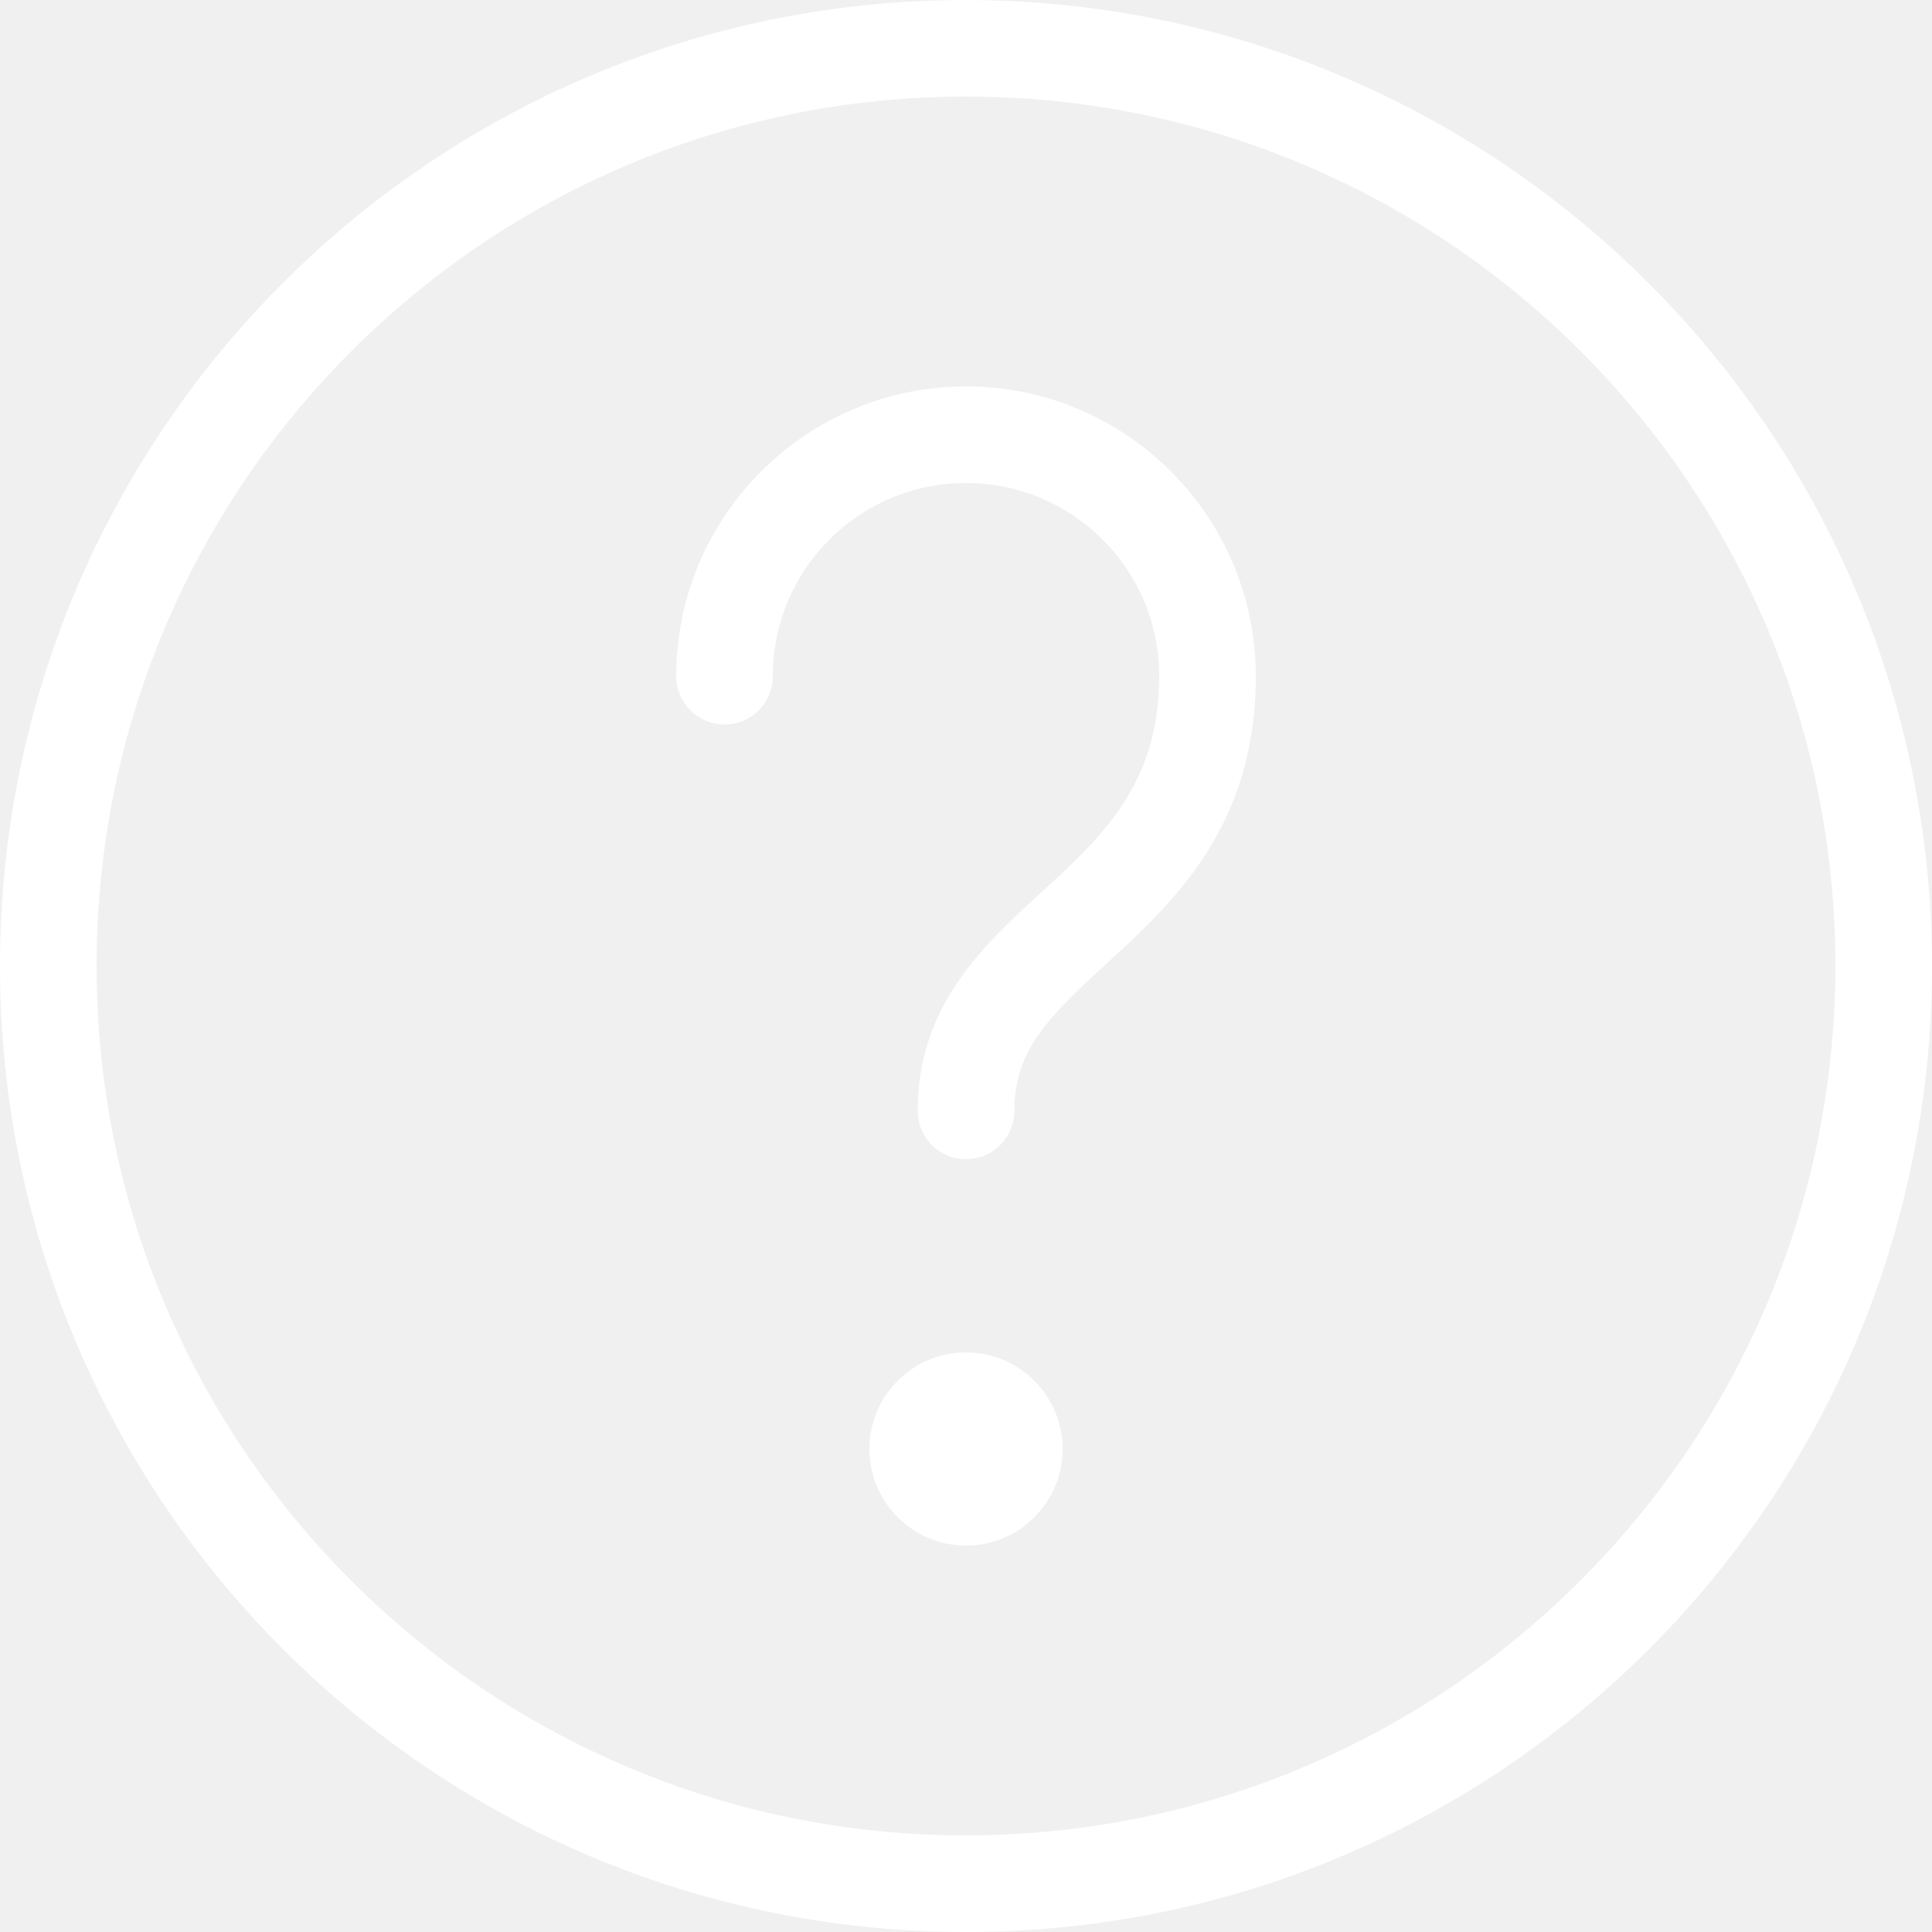
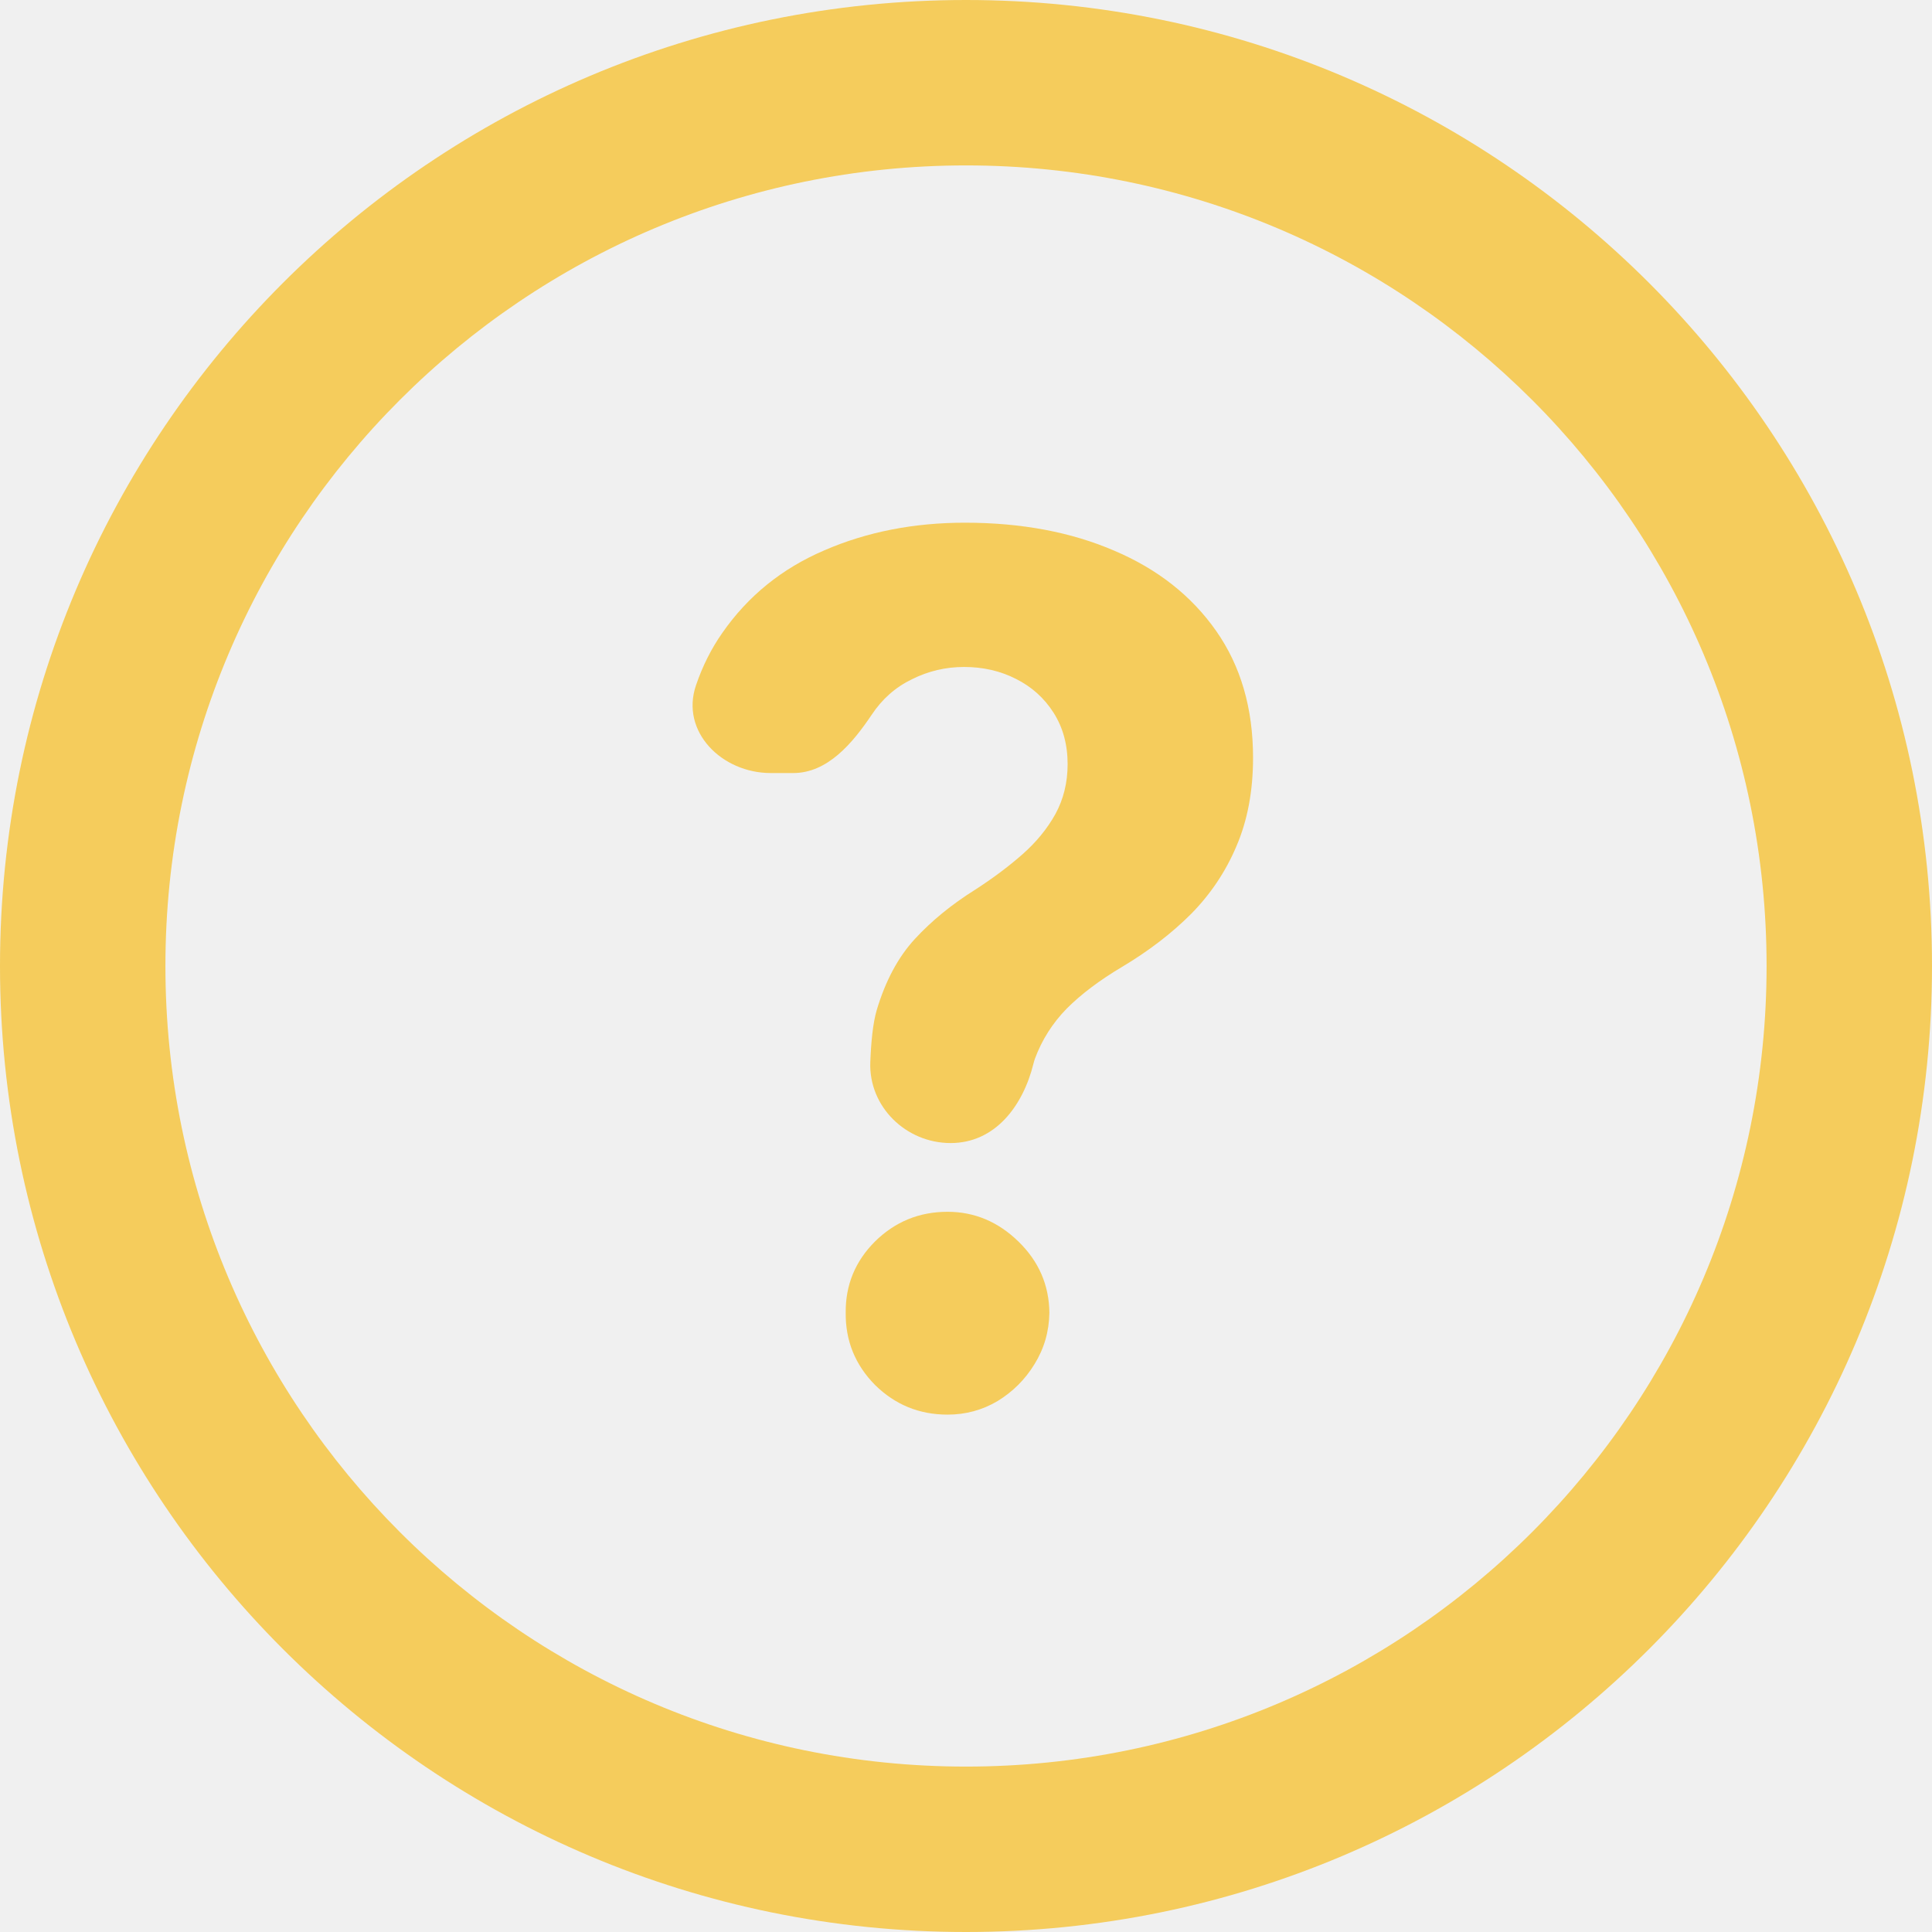
- <svg xmlns="http://www.w3.org/2000/svg" width="12" height="12" viewBox="0 0 12 12" fill="none">
-   <g clip-path="url(#clip0_93_227)">
-     <path d="M6 0C2.686 0 0 2.686 0 6C0 9.314 2.686 12 6 12C9.314 12 12 9.314 12 6C11.996 2.688 9.312 0.004 6 0ZM6 11.4C3.018 11.4 0.6 8.982 0.6 6C0.6 3.018 3.018 0.6 6 0.6C8.982 0.6 11.4 3.018 11.4 6C11.397 8.981 8.981 11.397 6 11.4Z" fill="white" />
-     <path d="M6.6 9C6.6 9.331 6.332 9.6 6 9.6C5.669 9.6 5.4 9.331 5.4 9C5.4 8.669 5.669 8.4 6 8.4C6.332 8.4 6.6 8.669 6.6 9Z" fill="white" />
-     <path d="M6 2.4C5.007 2.401 4.201 3.206 4.2 4.2C4.2 4.366 4.335 4.5 4.5 4.5C4.666 4.5 4.8 4.366 4.8 4.2C4.8 3.537 5.337 3 6 3C6.663 3 7.2 3.537 7.2 4.2C7.2 4.872 6.844 5.198 6.467 5.543C6.107 5.873 5.7 6.246 5.7 6.9C5.7 7.066 5.835 7.2 6 7.2C6.166 7.2 6.3 7.066 6.3 6.9C6.3 6.528 6.507 6.32 6.872 5.986C7.286 5.607 7.8 5.136 7.8 4.2C7.799 3.206 6.994 2.401 6 2.4Z" fill="white" />
-   </g>
-   <defs>
-     <clipPath id="clip0_93_227">
-       <rect width="12" height="12" fill="white" />
-     </clipPath>
-   </defs>
+ <svg xmlns="http://www.w3.org/2000/svg" width="292" height="292" viewBox="0 0 292 292" fill="none">
+   <path d="M131.537 160.51C131.27 167.259 136.925 172.76 143.679 172.76C150.357 172.76 154.6 167.219 156.202 160.736C156.266 160.473 156.339 160.226 156.421 159.998C157.49 157.133 159.093 154.611 161.231 152.43C163.412 150.25 166.191 148.155 169.568 146.145C173.587 143.751 177.072 141.079 180.022 138.129C182.972 135.136 185.259 131.716 186.884 127.868C188.551 123.977 189.385 119.531 189.385 114.529C189.385 107.047 187.525 100.655 183.805 95.353C180.086 90.052 174.955 86.012 168.414 83.233C161.872 80.411 154.348 79 145.84 79C138.101 79 131.025 80.389 124.612 83.168C118.199 85.905 113.047 90.073 109.157 95.674C107.501 98.039 106.178 100.675 105.189 103.582C102.806 110.58 109.093 116.837 116.485 116.837H119.892C125.068 116.837 128.842 112.346 131.731 108.051C133.313 105.657 135.343 103.862 137.823 102.664C140.303 101.425 142.932 100.805 145.711 100.805C148.576 100.805 151.184 101.403 153.535 102.6C155.93 103.797 157.832 105.508 159.243 107.731C160.654 109.954 161.359 112.541 161.359 115.491C161.359 118.27 160.739 120.792 159.5 123.058C158.26 125.281 156.592 127.312 154.497 129.151C152.402 130.989 150.03 132.763 147.379 134.473C143.83 136.697 140.795 139.176 138.272 141.913C135.75 144.649 133.826 148.24 132.5 152.687C131.925 154.681 131.659 157.421 131.537 160.51Z" fill="#F5CC5C" />
+   <path d="M132.244 209.315C135.279 212.307 138.935 213.804 143.21 213.804C145.947 213.804 148.469 213.12 150.778 211.752C153.086 210.341 154.946 208.481 156.357 206.172C157.811 203.821 158.559 201.234 158.602 198.412C158.559 194.222 156.998 190.631 153.92 187.638C150.842 184.645 147.272 183.149 143.21 183.149C138.935 183.149 135.279 184.645 132.244 187.638C129.251 190.631 127.776 194.222 127.819 198.412C127.776 202.645 129.251 206.279 132.244 209.315Z" fill="#F5CC5C" />
+   <path fill-rule="evenodd" clip-rule="evenodd" d="M292 146C292 226.634 226.634 292 146 292C65.366 292 0 226.634 0 146C0 65.366 65.366 0 146 0C226.634 0 292 65.366 292 146ZM267 146C267 212.826 212.826 267 146 267C79.174 267 25 212.826 25 146C25 79.174 79.174 25 146 25C212.826 25 267 79.174 267 146Z" fill="#F5CC5C" />
</svg>
